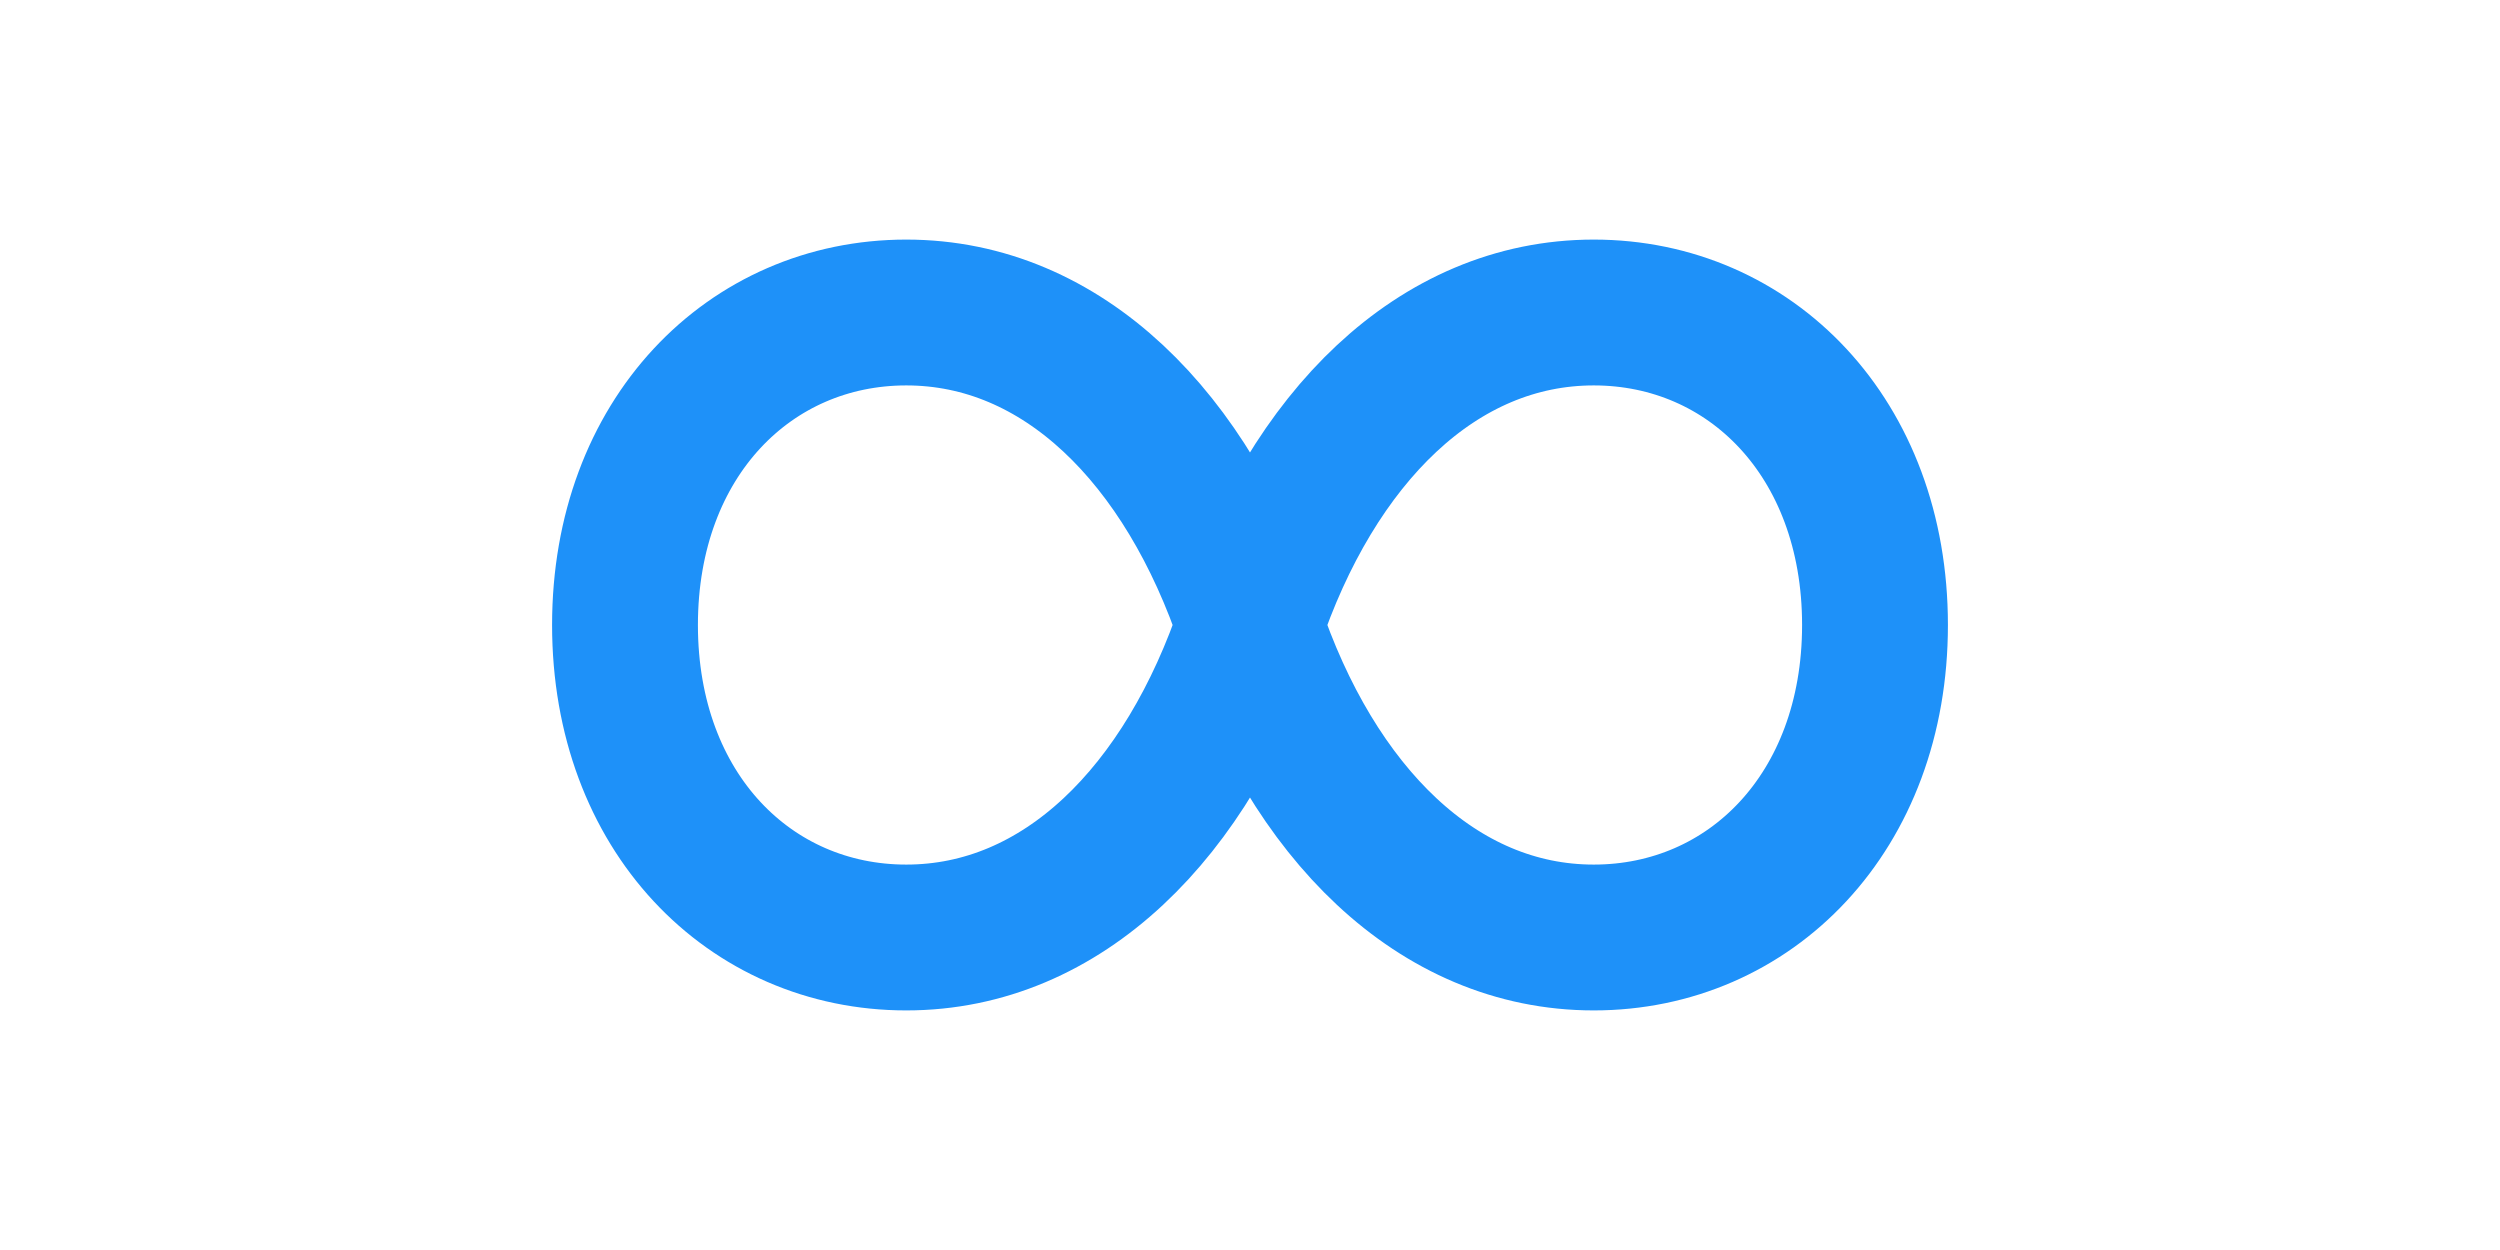
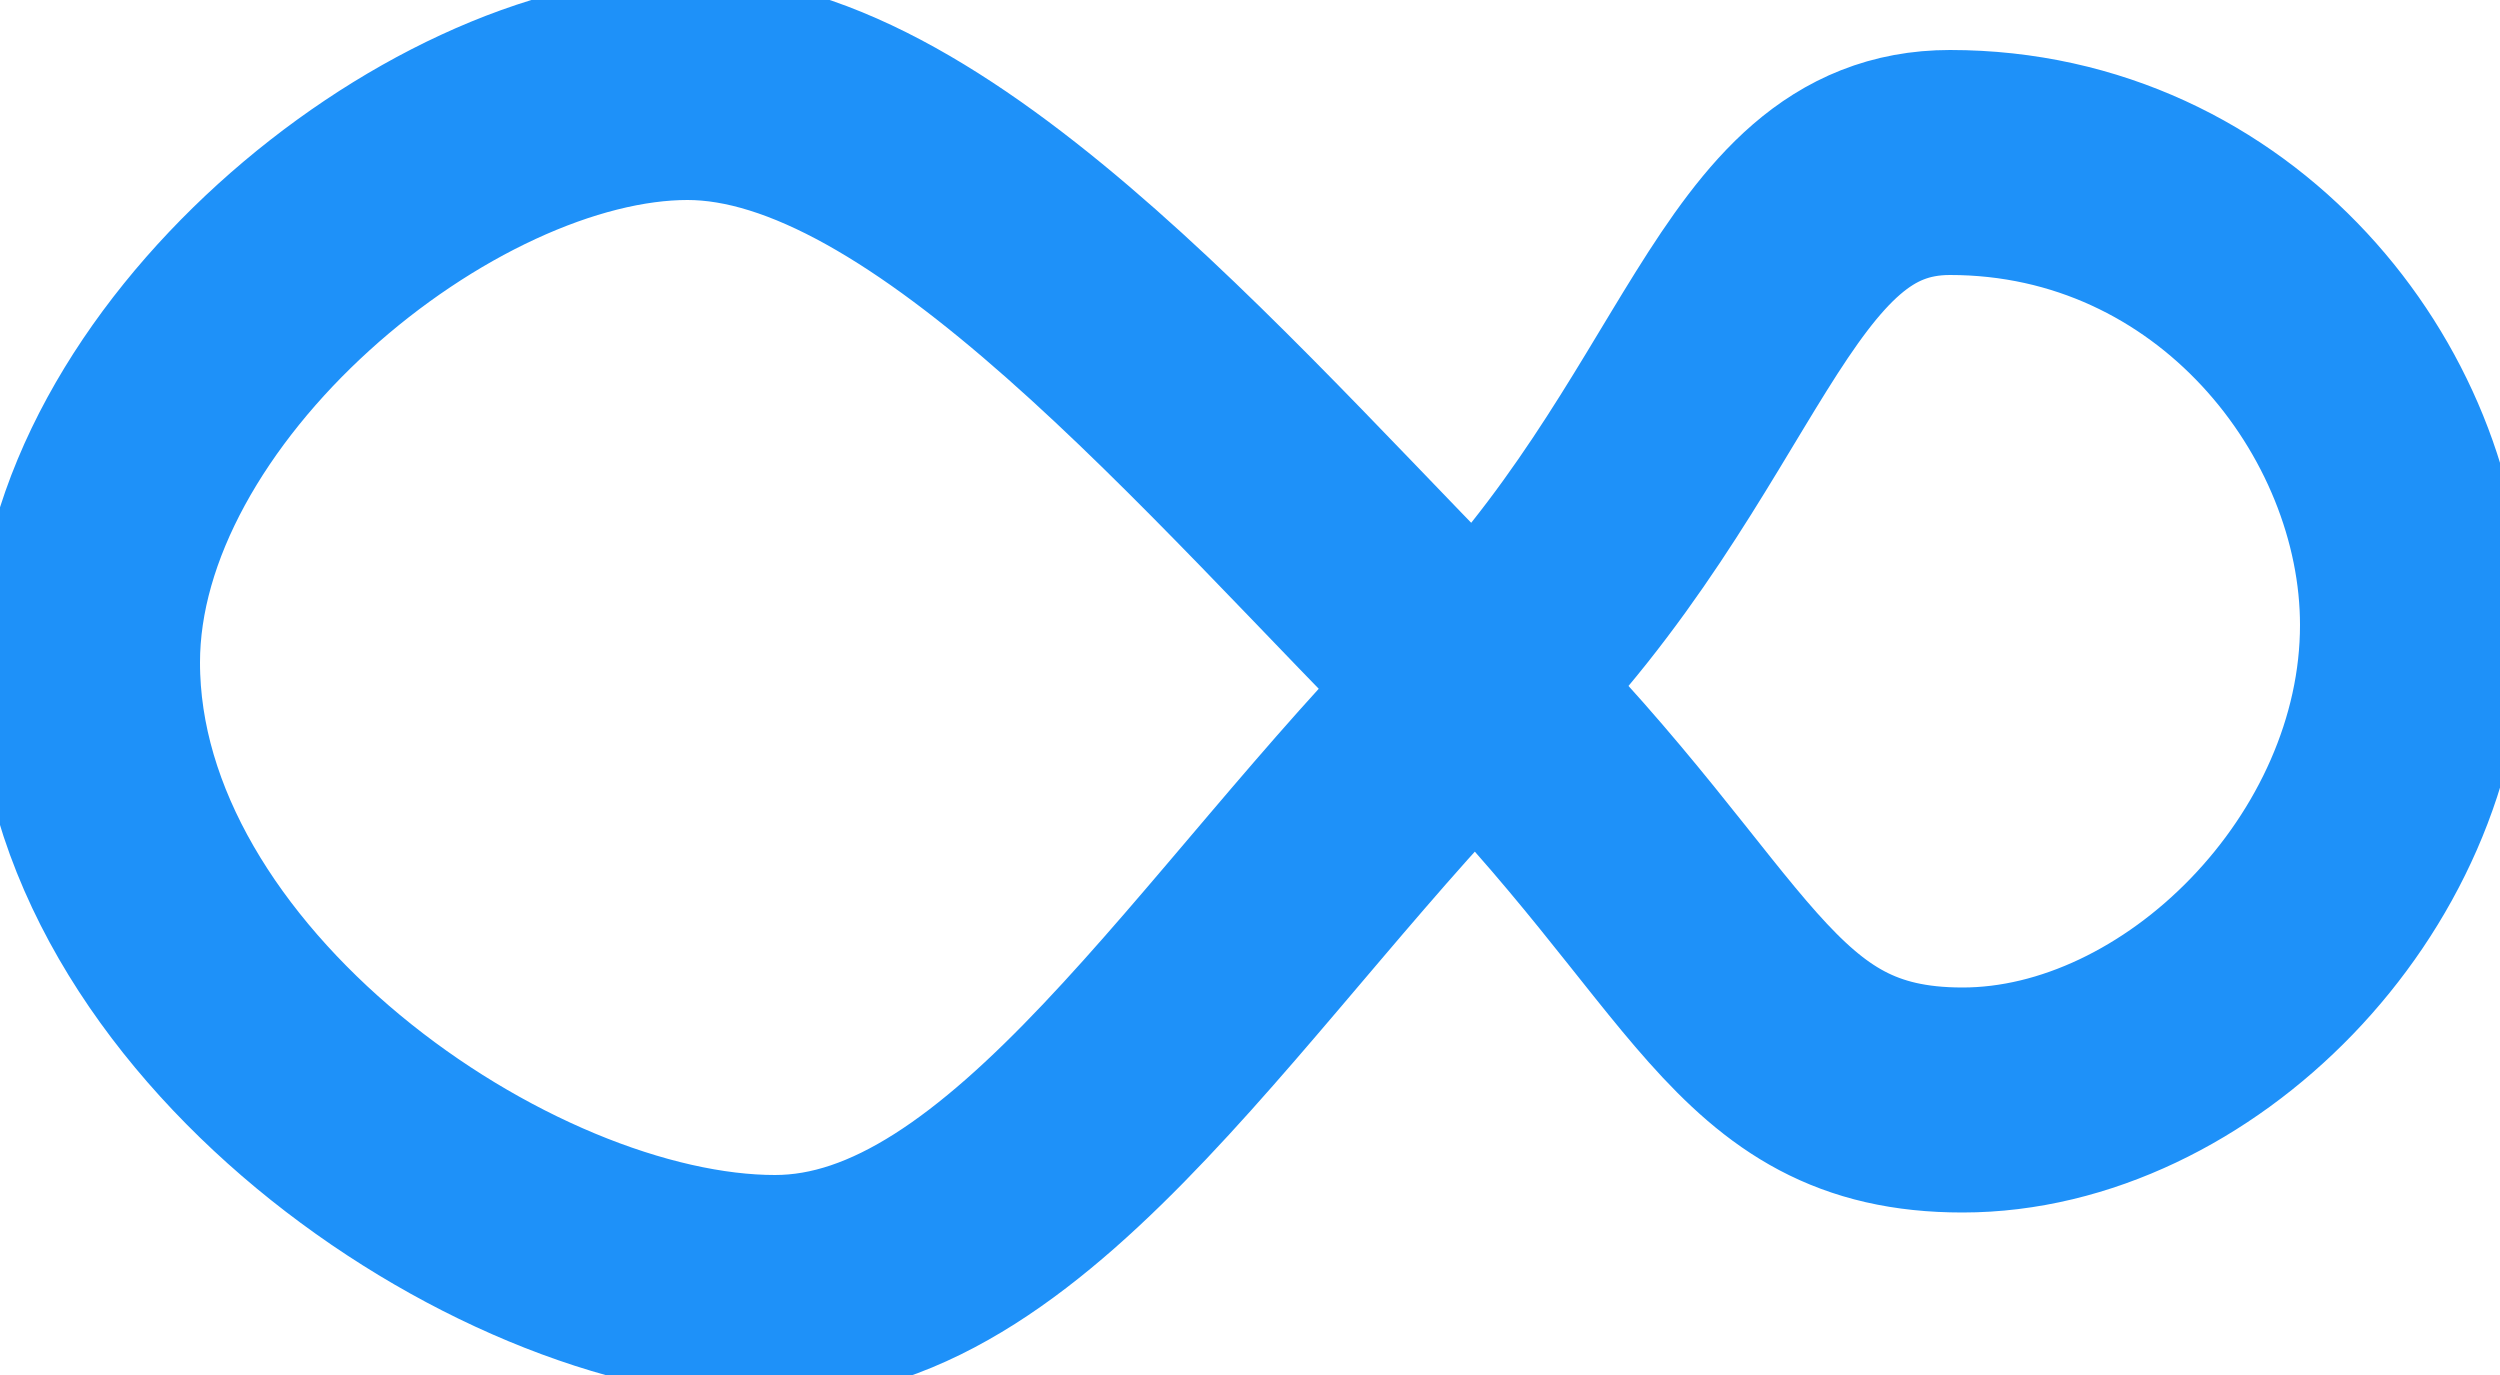
- <svg xmlns="http://www.w3.org/2000/svg" viewBox="0 0 120 60" fill="none">
-   <path d="M30 30c0-9 6-15 13.5-15S57 21 60 30c3 9 9 15 16.5 15S90 39 90 30s-6-15-13.5-15S63 21 60 30c-3 9-9 15-16.5 15S30 39 30 30z" stroke="#1E91F9" stroke-width="7" stroke-linecap="round" stroke-linejoin="round" />
+ <svg xmlns="http://www.w3.org/2000/svg" viewBox="0 0 200 110" fill="none">
+   <path d="M118 55C138 35 140 13 156 13C178 13 193 32 193 50C193 70 175 88 157 88C140 88 138 75 118 55C98 35 75 7 55 7C35 7 7 30 7 53C7 80 40 103 62 103C82 103 98 75 118 55Z" stroke="#1E91F9" stroke-width="18" stroke-linecap="round" stroke-linejoin="round" />
</svg>
